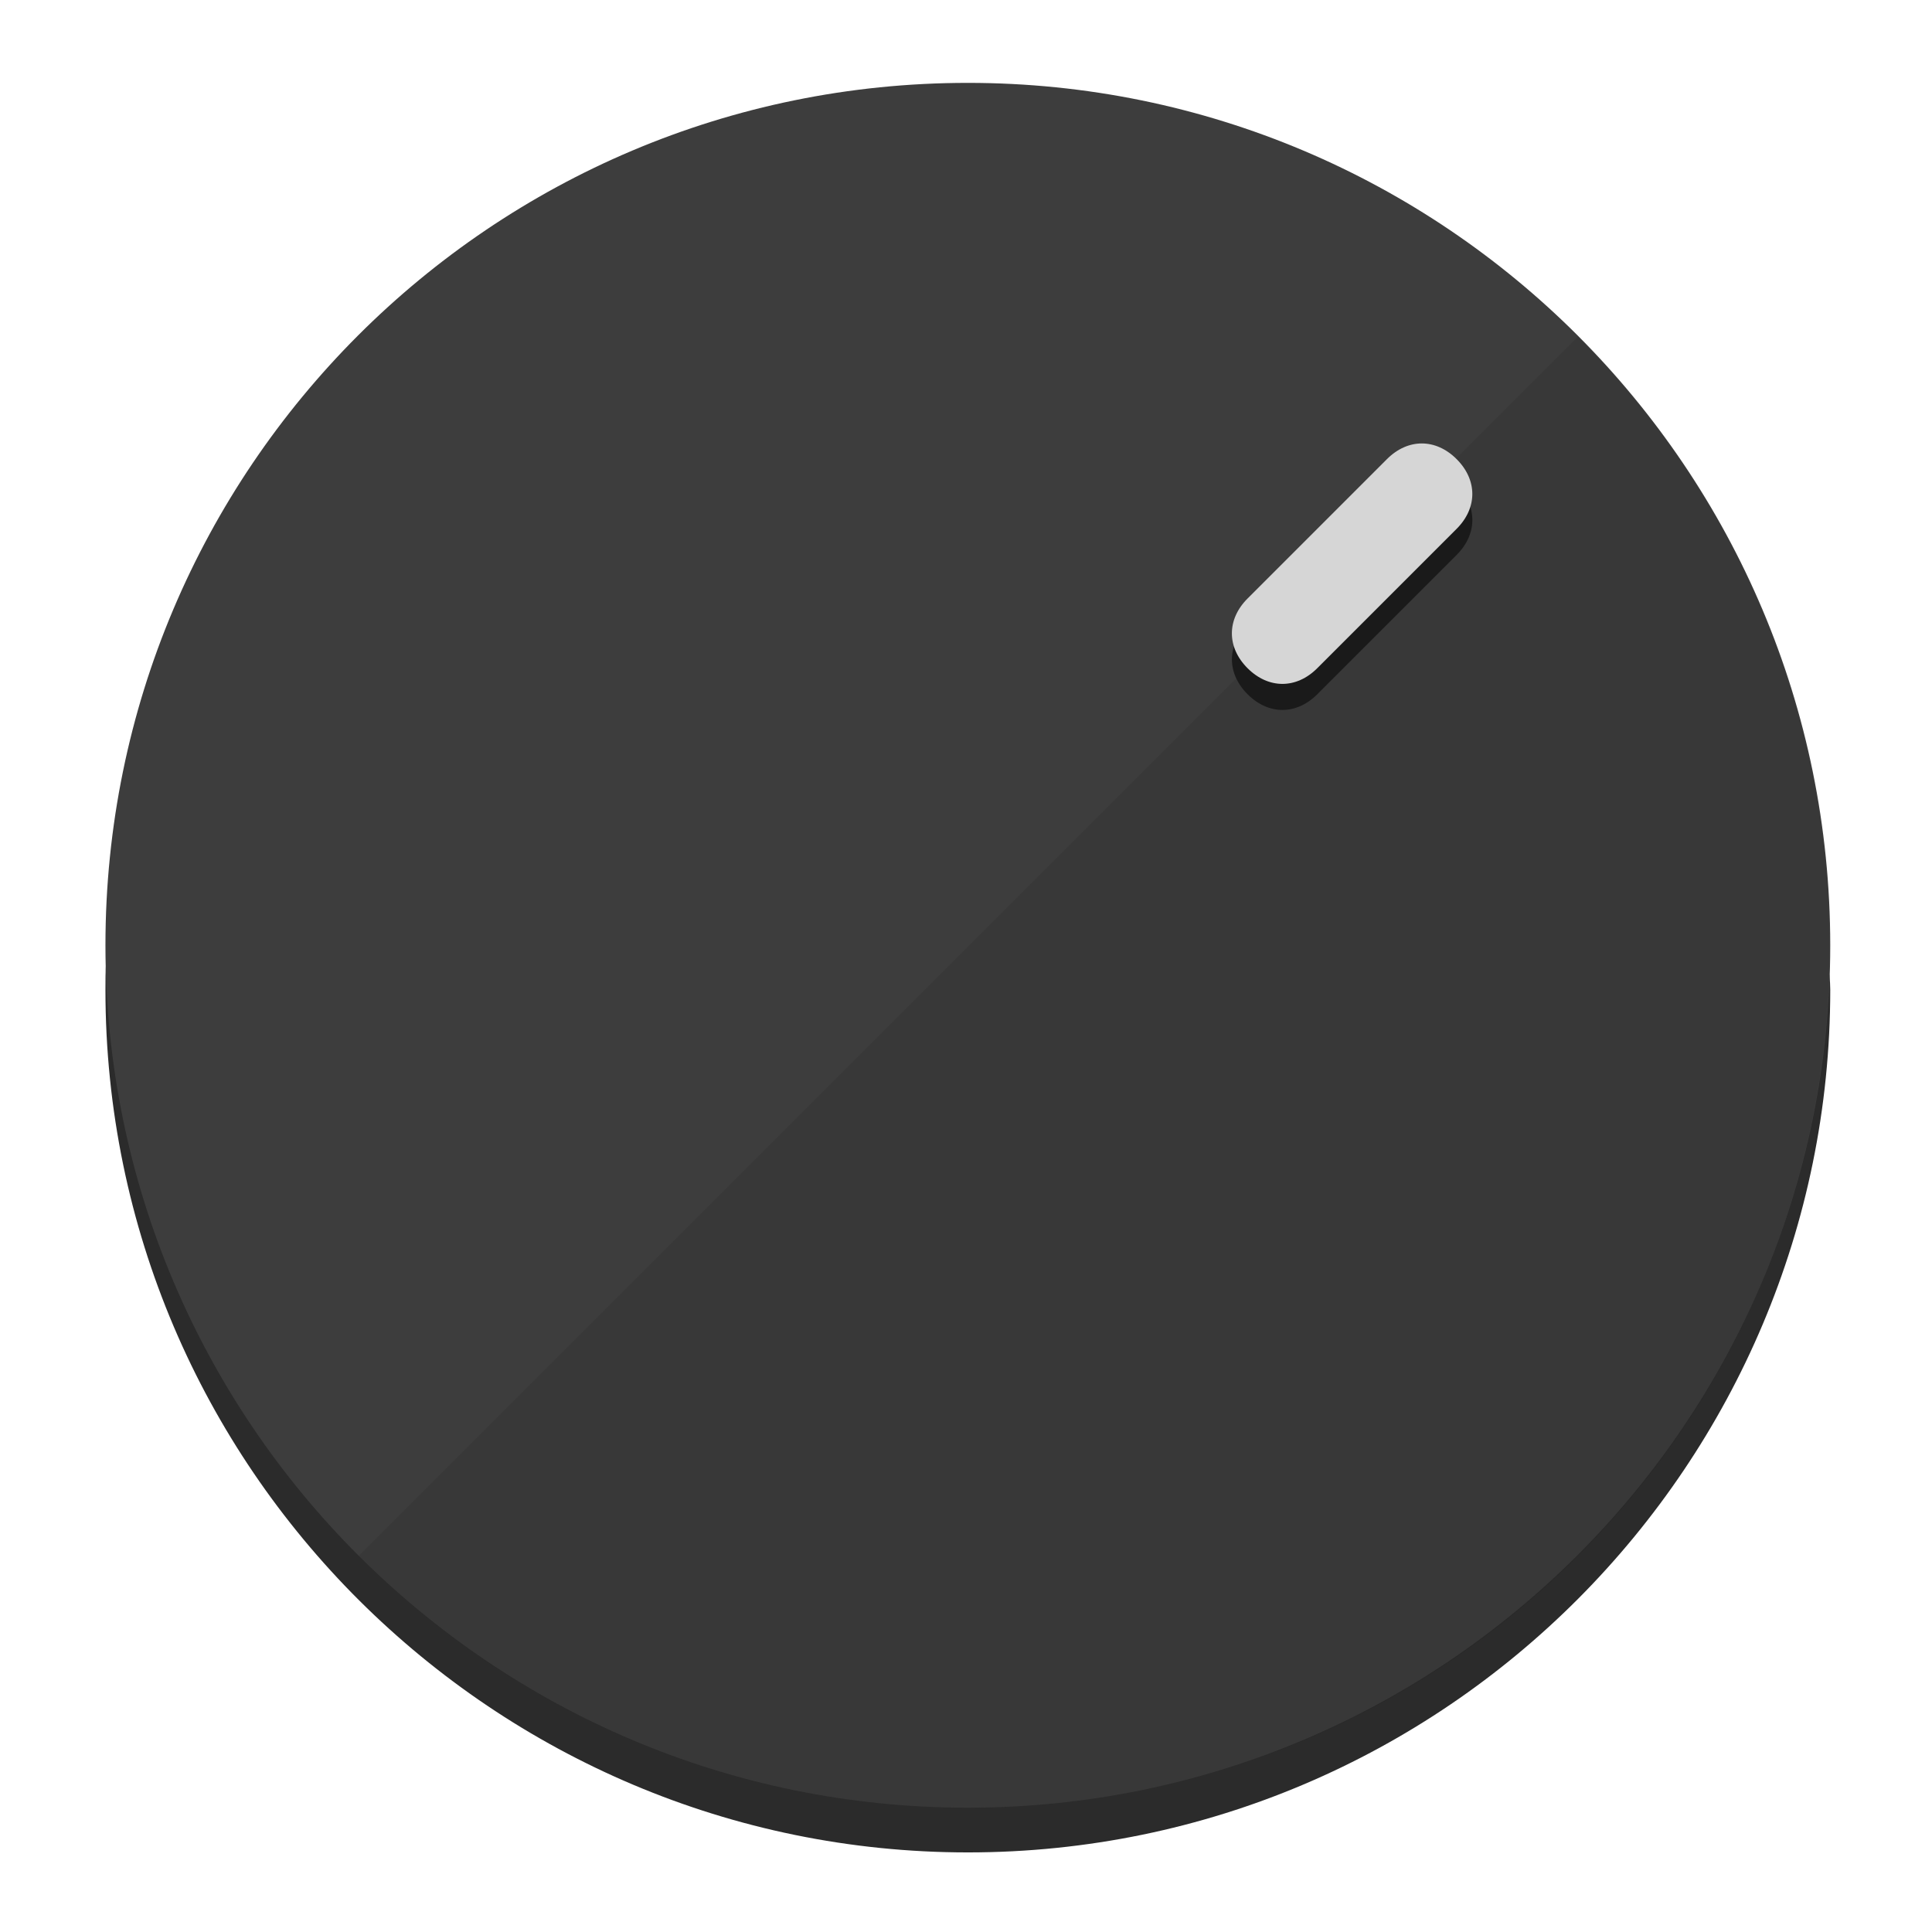
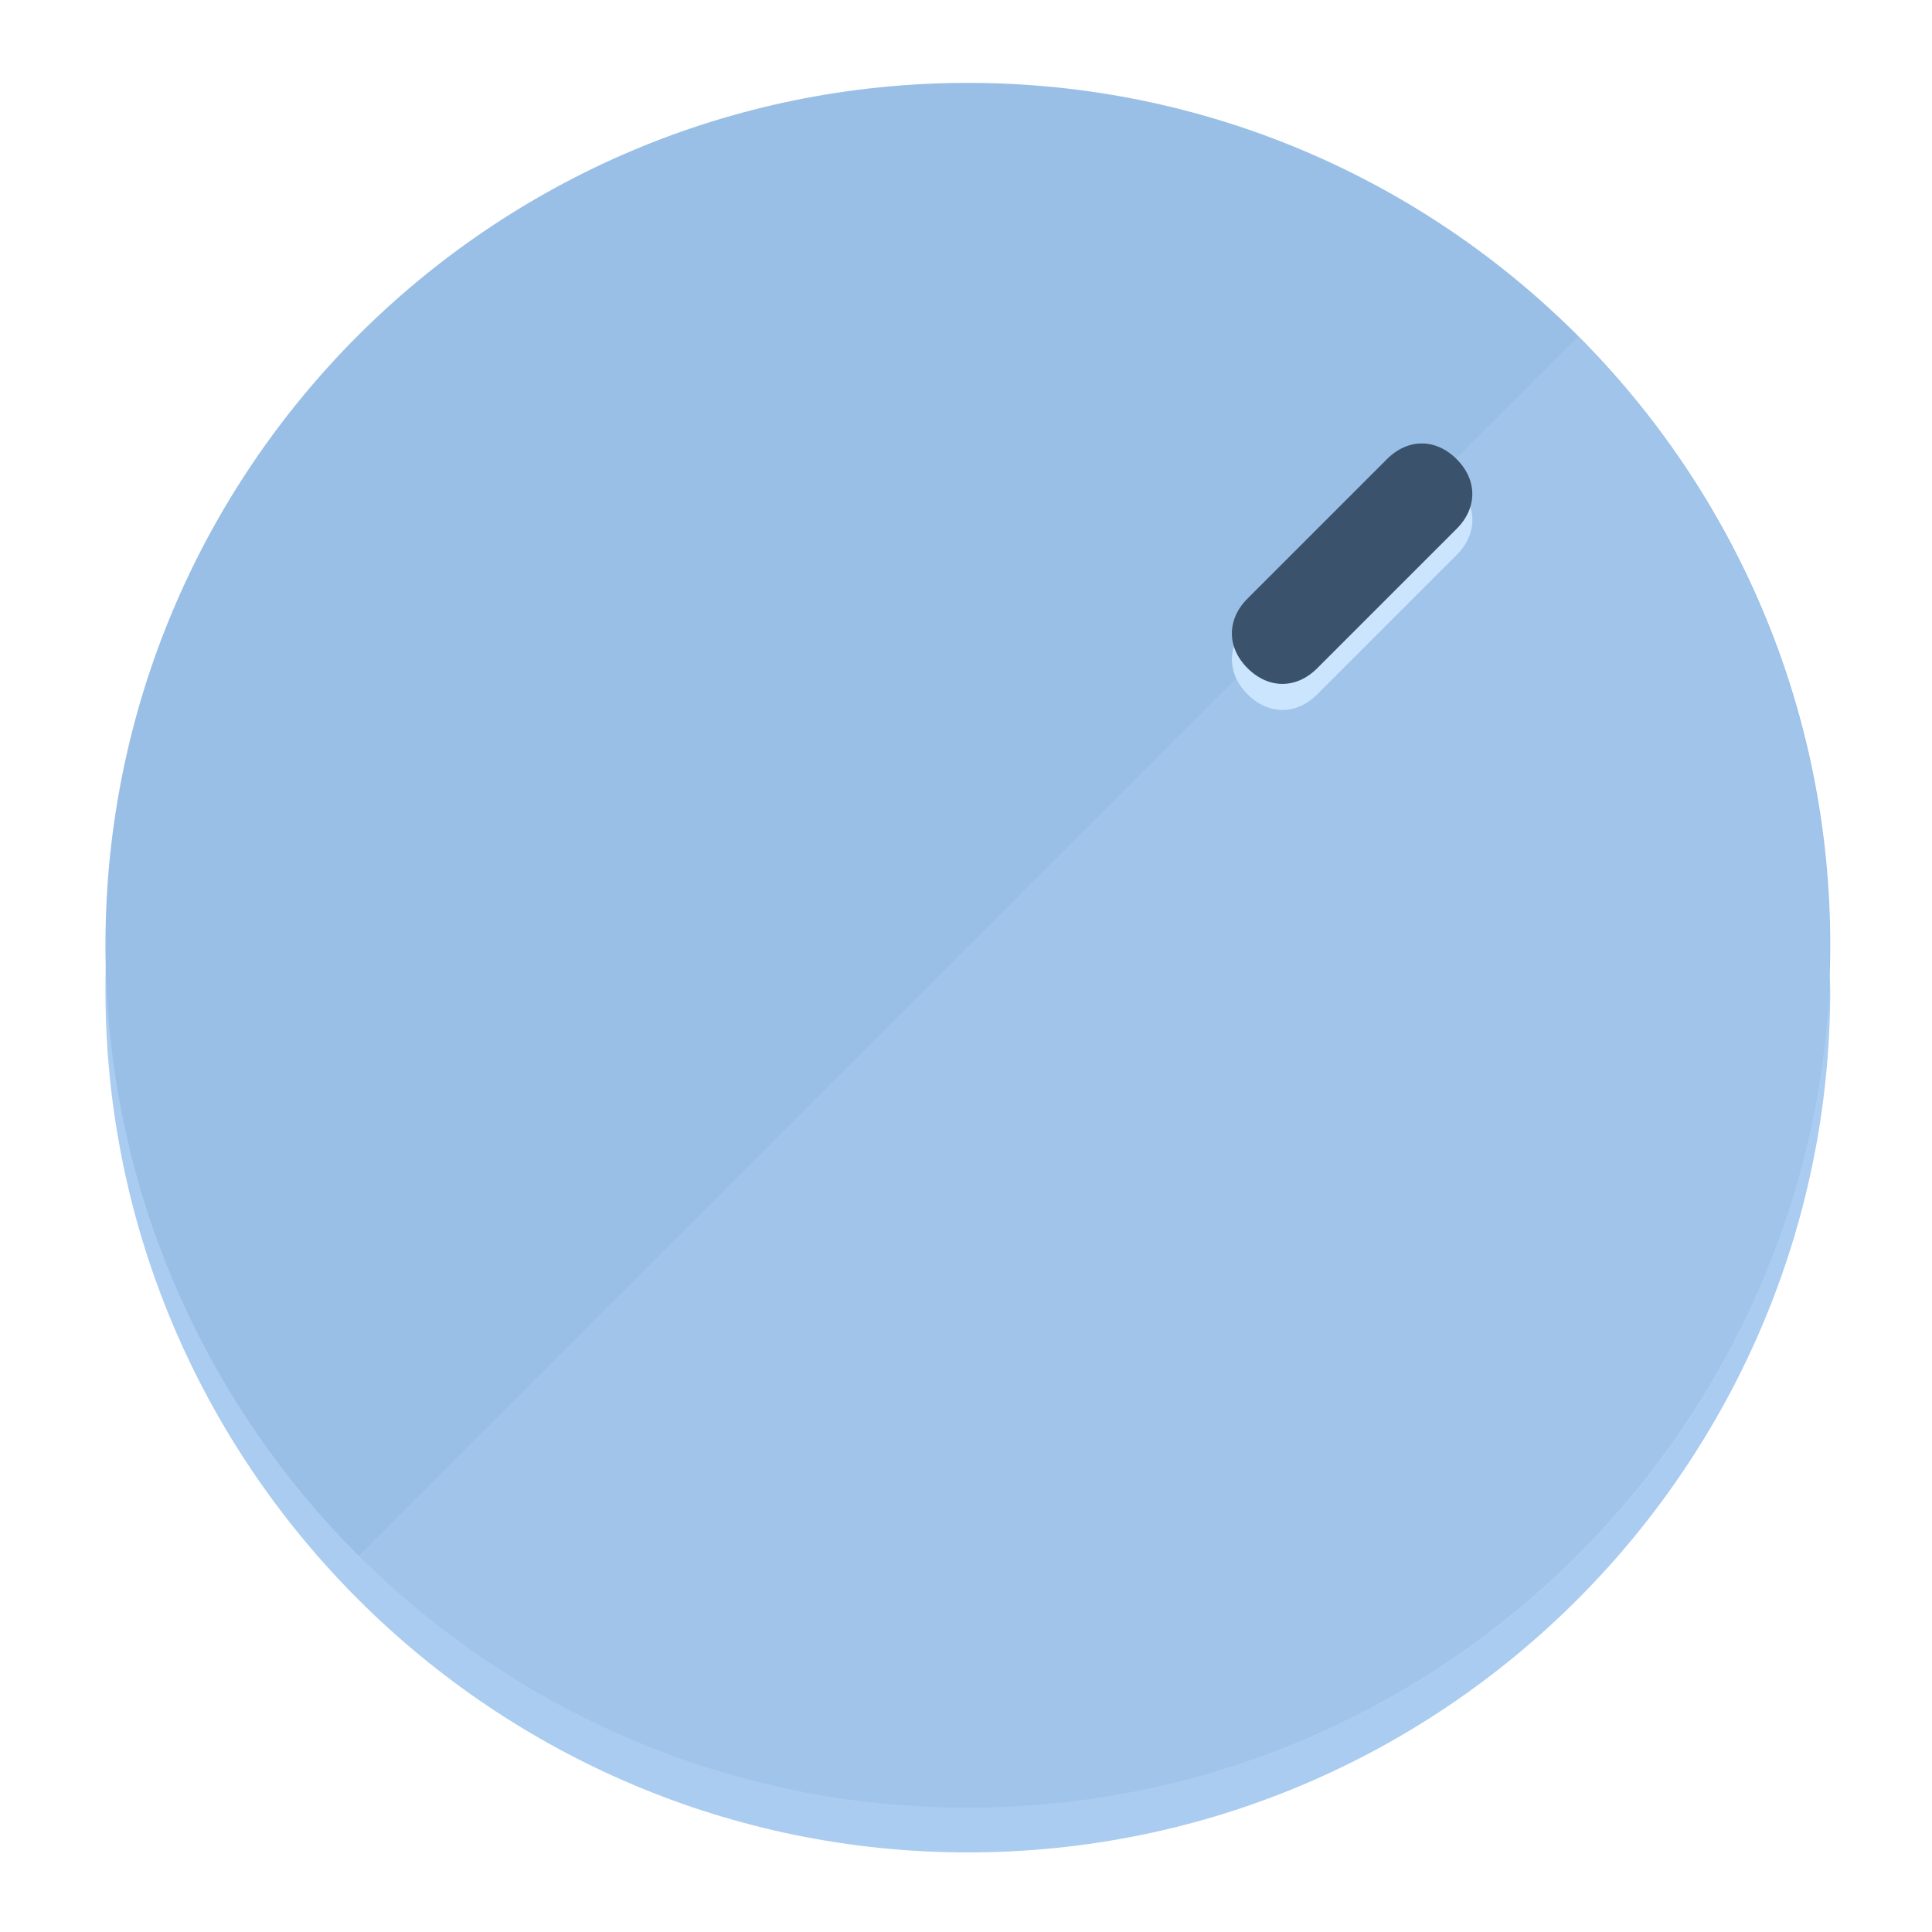
<svg xmlns="http://www.w3.org/2000/svg" height="120px" width="120px" version="1.1" id="Layer_1" viewBox="0 0 496.8 496.8" xml:space="preserve">
  <defs id="defs23" />
  <g id="g3158">
-     <path style="display:inline;fill:#2B2B2B;fill-opacity:1;stroke-width:1.584" d="m 248.875,445.92 c 116.582,0 212.89,-91.238 220.493,-205.286 0,5.069 1.267,8.87 1.267,13.939 0,121.651 -98.842,221.76 -221.76,221.76 -121.651,0 -221.76,-98.842 -221.76,-221.76 0,-5.069 0,-8.87 1.267,-13.939 7.603,114.048 103.91,205.286 220.493,205.286 z" id="path8" />
-     <circle style="display:inline;fill:#3D3D3D;fill-opacity:1;stroke-width:1.584" cx="248.875" cy="243.071" r="221.76" id="circle12" />
-     <path style="display:inline;fill:#1A1A1A;fill-opacity:0.154;stroke-width:1.587" d="m 405.744,86.606 c 86.308,86.308 86.308,227.193 0,313.5 -86.308,86.308 -227.193,86.308 -313.5,0" id="path14" />
+     <path style="display:inline;fill:#AACCF0;fill-opacity:1;stroke-width:1.584" d="m 248.875,445.92 c 116.582,0 212.89,-91.238 220.493,-205.286 0,5.069 1.267,8.87 1.267,13.939 0,121.651 -98.842,221.76 -221.76,221.76 -121.651,0 -221.76,-98.842 -221.76,-221.76 0,-5.069 0,-8.87 1.267,-13.939 7.603,114.048 103.91,205.286 220.493,205.286 z" id="path8" />
+     <circle style="display:inline;fill:#9ABFE6;fill-opacity:1;stroke-width:1.584" cx="248.875" cy="243.071" r="221.76" id="circle12" />
+     <path style="display:inline;fill:#CCE5FF;fill-opacity:0.154;stroke-width:1.587" d="m 405.744,86.606 c 86.308,86.308 86.308,227.193 0,313.5 -86.308,86.308 -227.193,86.308 -313.5,0" id="path14" />
  </g>
  <g id="g3198">
    <circle style="display:none;fill:#000000;fill-opacity:0;stroke-width:1.584" cx="347.932" cy="-3.454" r="221.76" id="circle12-3" transform="rotate(45)" />
-     <path style="display:inline;fill:#1A1A1A;fill-opacity:1;stroke-width:1.584" d="m 338.732,178.525 c -5.376,5.376 -12.545,5.376 -17.921,-3e-5 v 0 c -5.376,-5.376 -5.376,-12.545 -1e-5,-17.921 l 35.842,-35.842 c 5.376,-5.376 12.545,-5.376 17.921,2e-5 v 0 c 5.376,5.376 5.376,12.545 0,17.921 z" id="path3789" />
-     <path style="display:inline;fill:#D6D6D6;stroke-width:1.584" d="m 338.722,171.826 c -5.376,5.376 -12.545,5.376 -17.921,-2e-5 v 0 c -5.376,-5.376 -5.376,-12.545 0,-17.921 l 35.842,-35.842 c 5.376,-5.376 12.545,-5.376 17.921,-10e-6 v 0 c 5.376,5.376 5.376,12.545 0,17.921 z" id="path915" />
+     <path style="display:inline;fill:#CCE5FF;fill-opacity:1;stroke-width:1.584" d="m 338.732,178.525 c -5.376,5.376 -12.545,5.376 -17.921,-3e-5 v 0 c -5.376,-5.376 -5.376,-12.545 -1e-5,-17.921 l 35.842,-35.842 c 5.376,-5.376 12.545,-5.376 17.921,2e-5 v 0 c 5.376,5.376 5.376,12.545 0,17.921 z" id="path3789" />
+     <path style="display:inline;fill:#3A526B;stroke-width:1.584" d="m 338.722,171.826 c -5.376,5.376 -12.545,5.376 -17.921,-2e-5 v 0 c -5.376,-5.376 -5.376,-12.545 0,-17.921 l 35.842,-35.842 c 5.376,-5.376 12.545,-5.376 17.921,-10e-6 v 0 c 5.376,5.376 5.376,12.545 0,17.921 z" id="path915" />
  </g>
</svg>
